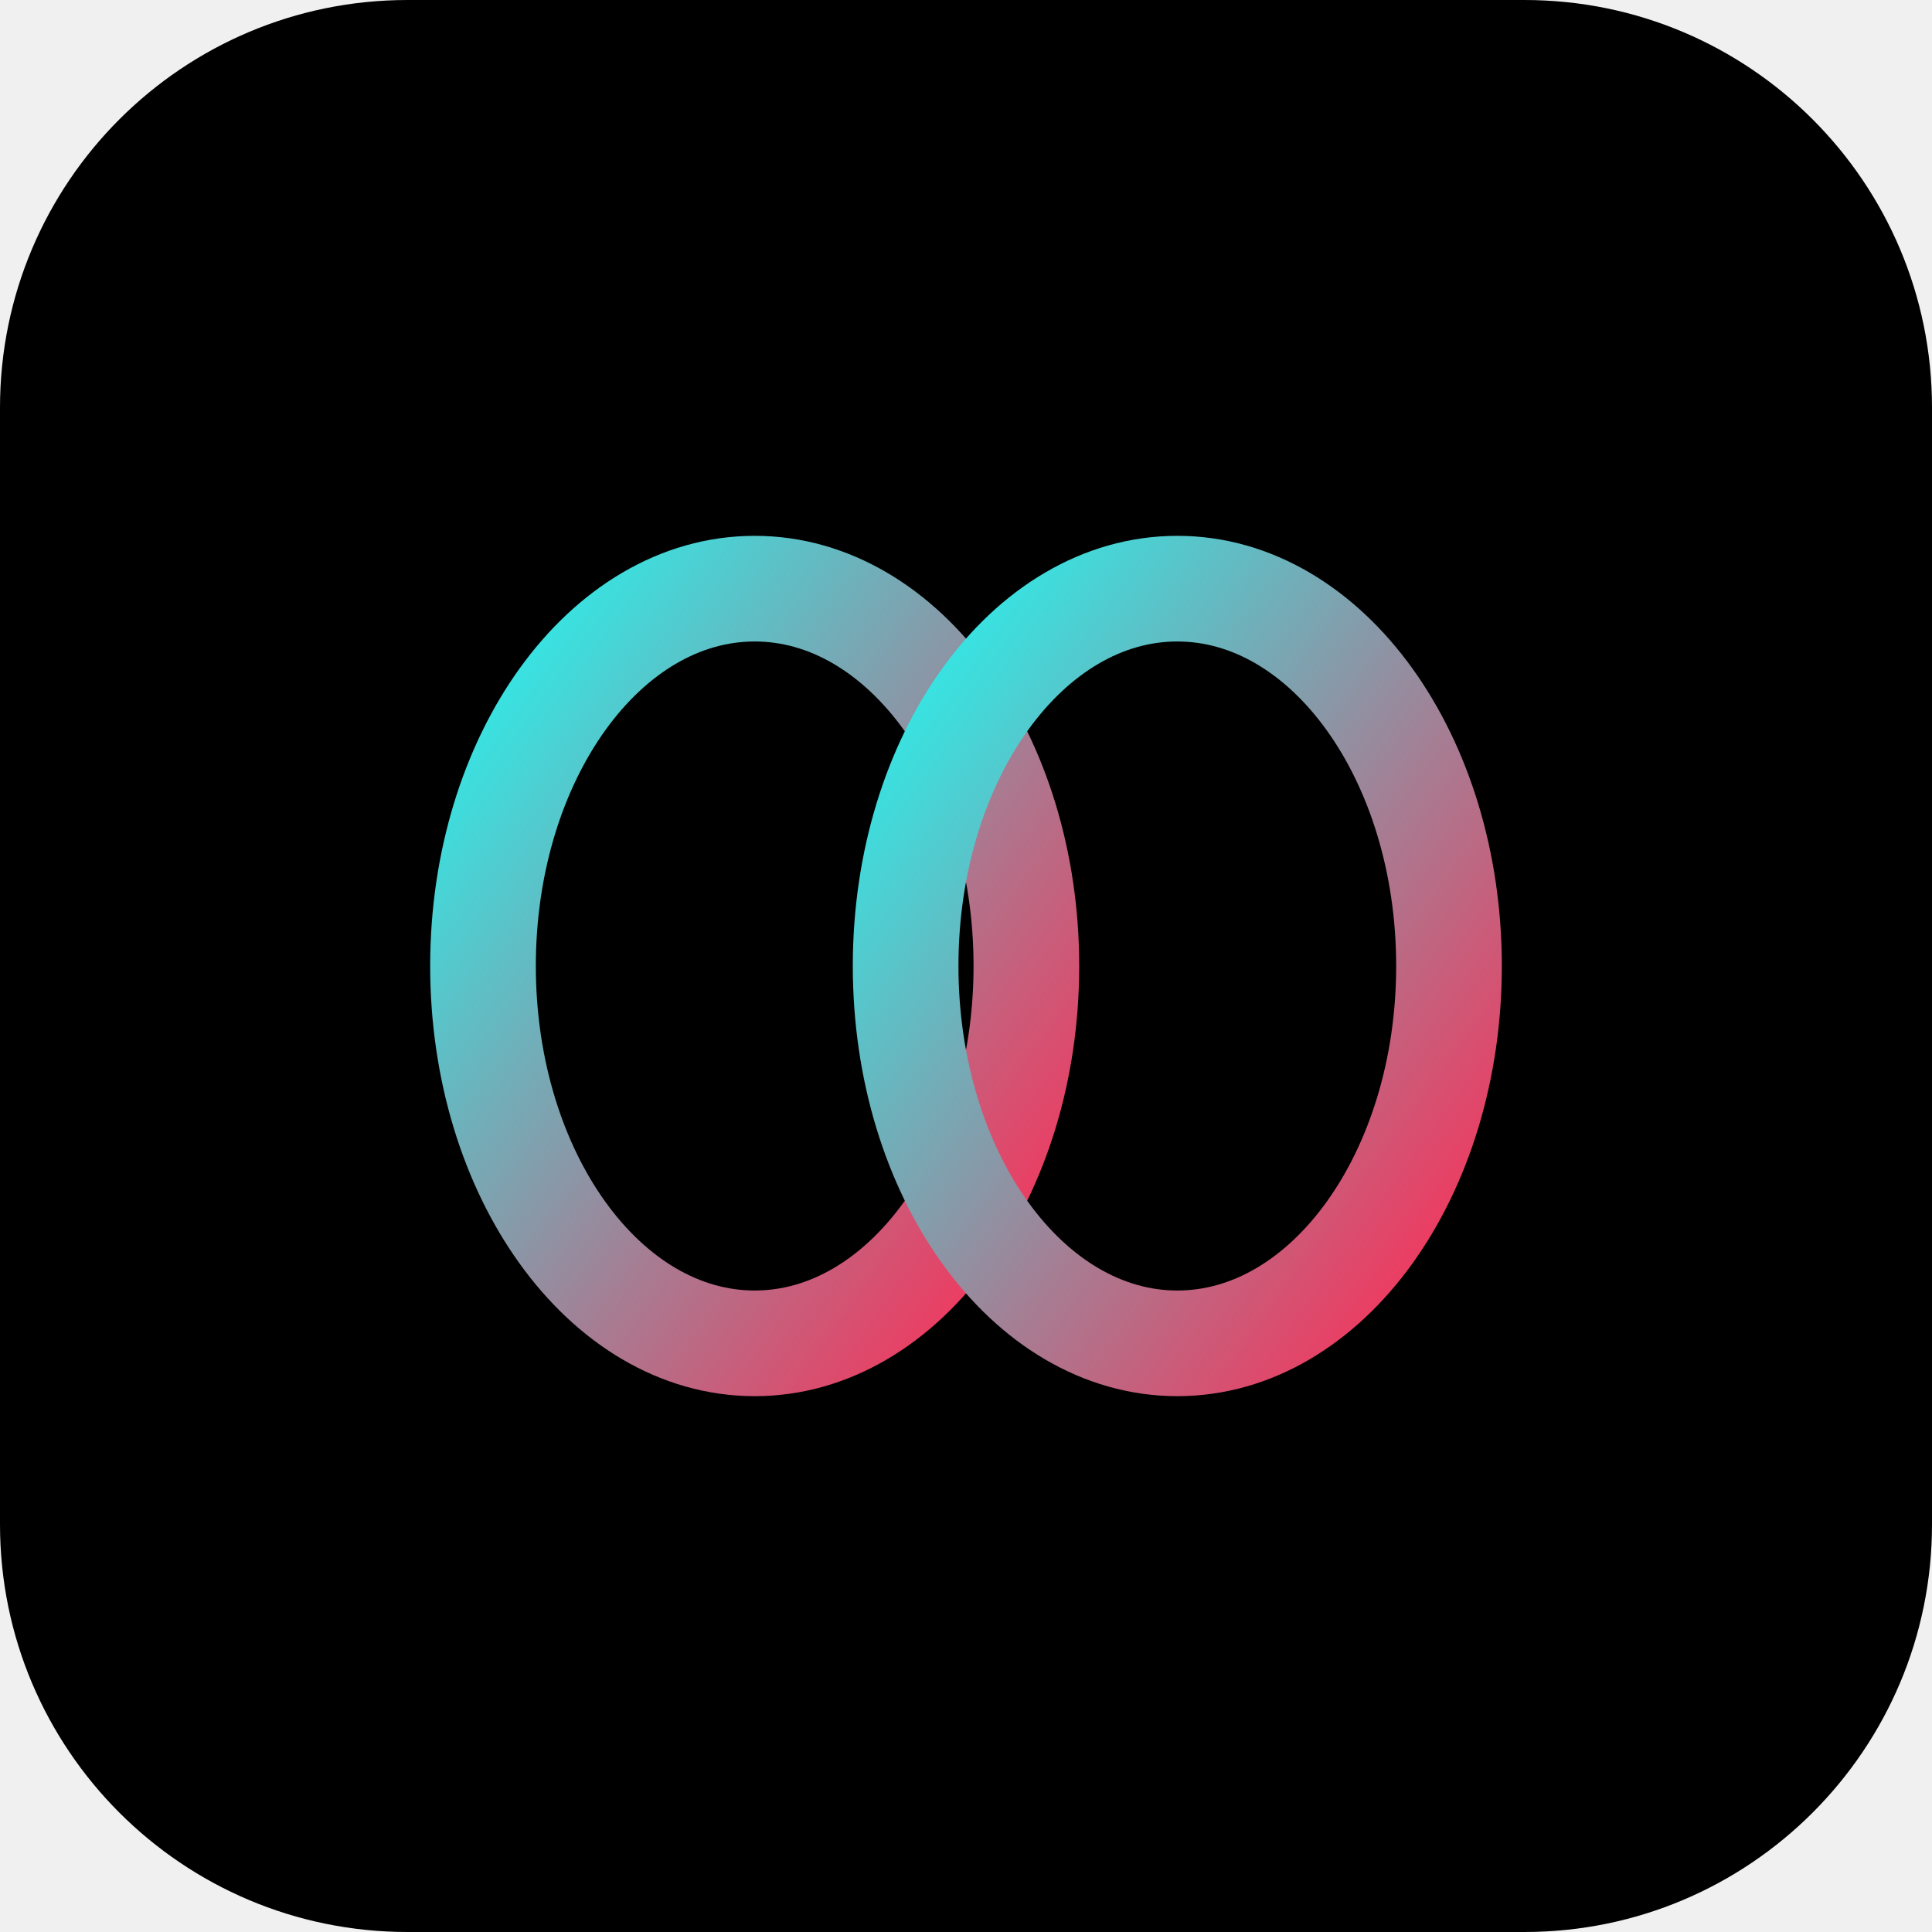
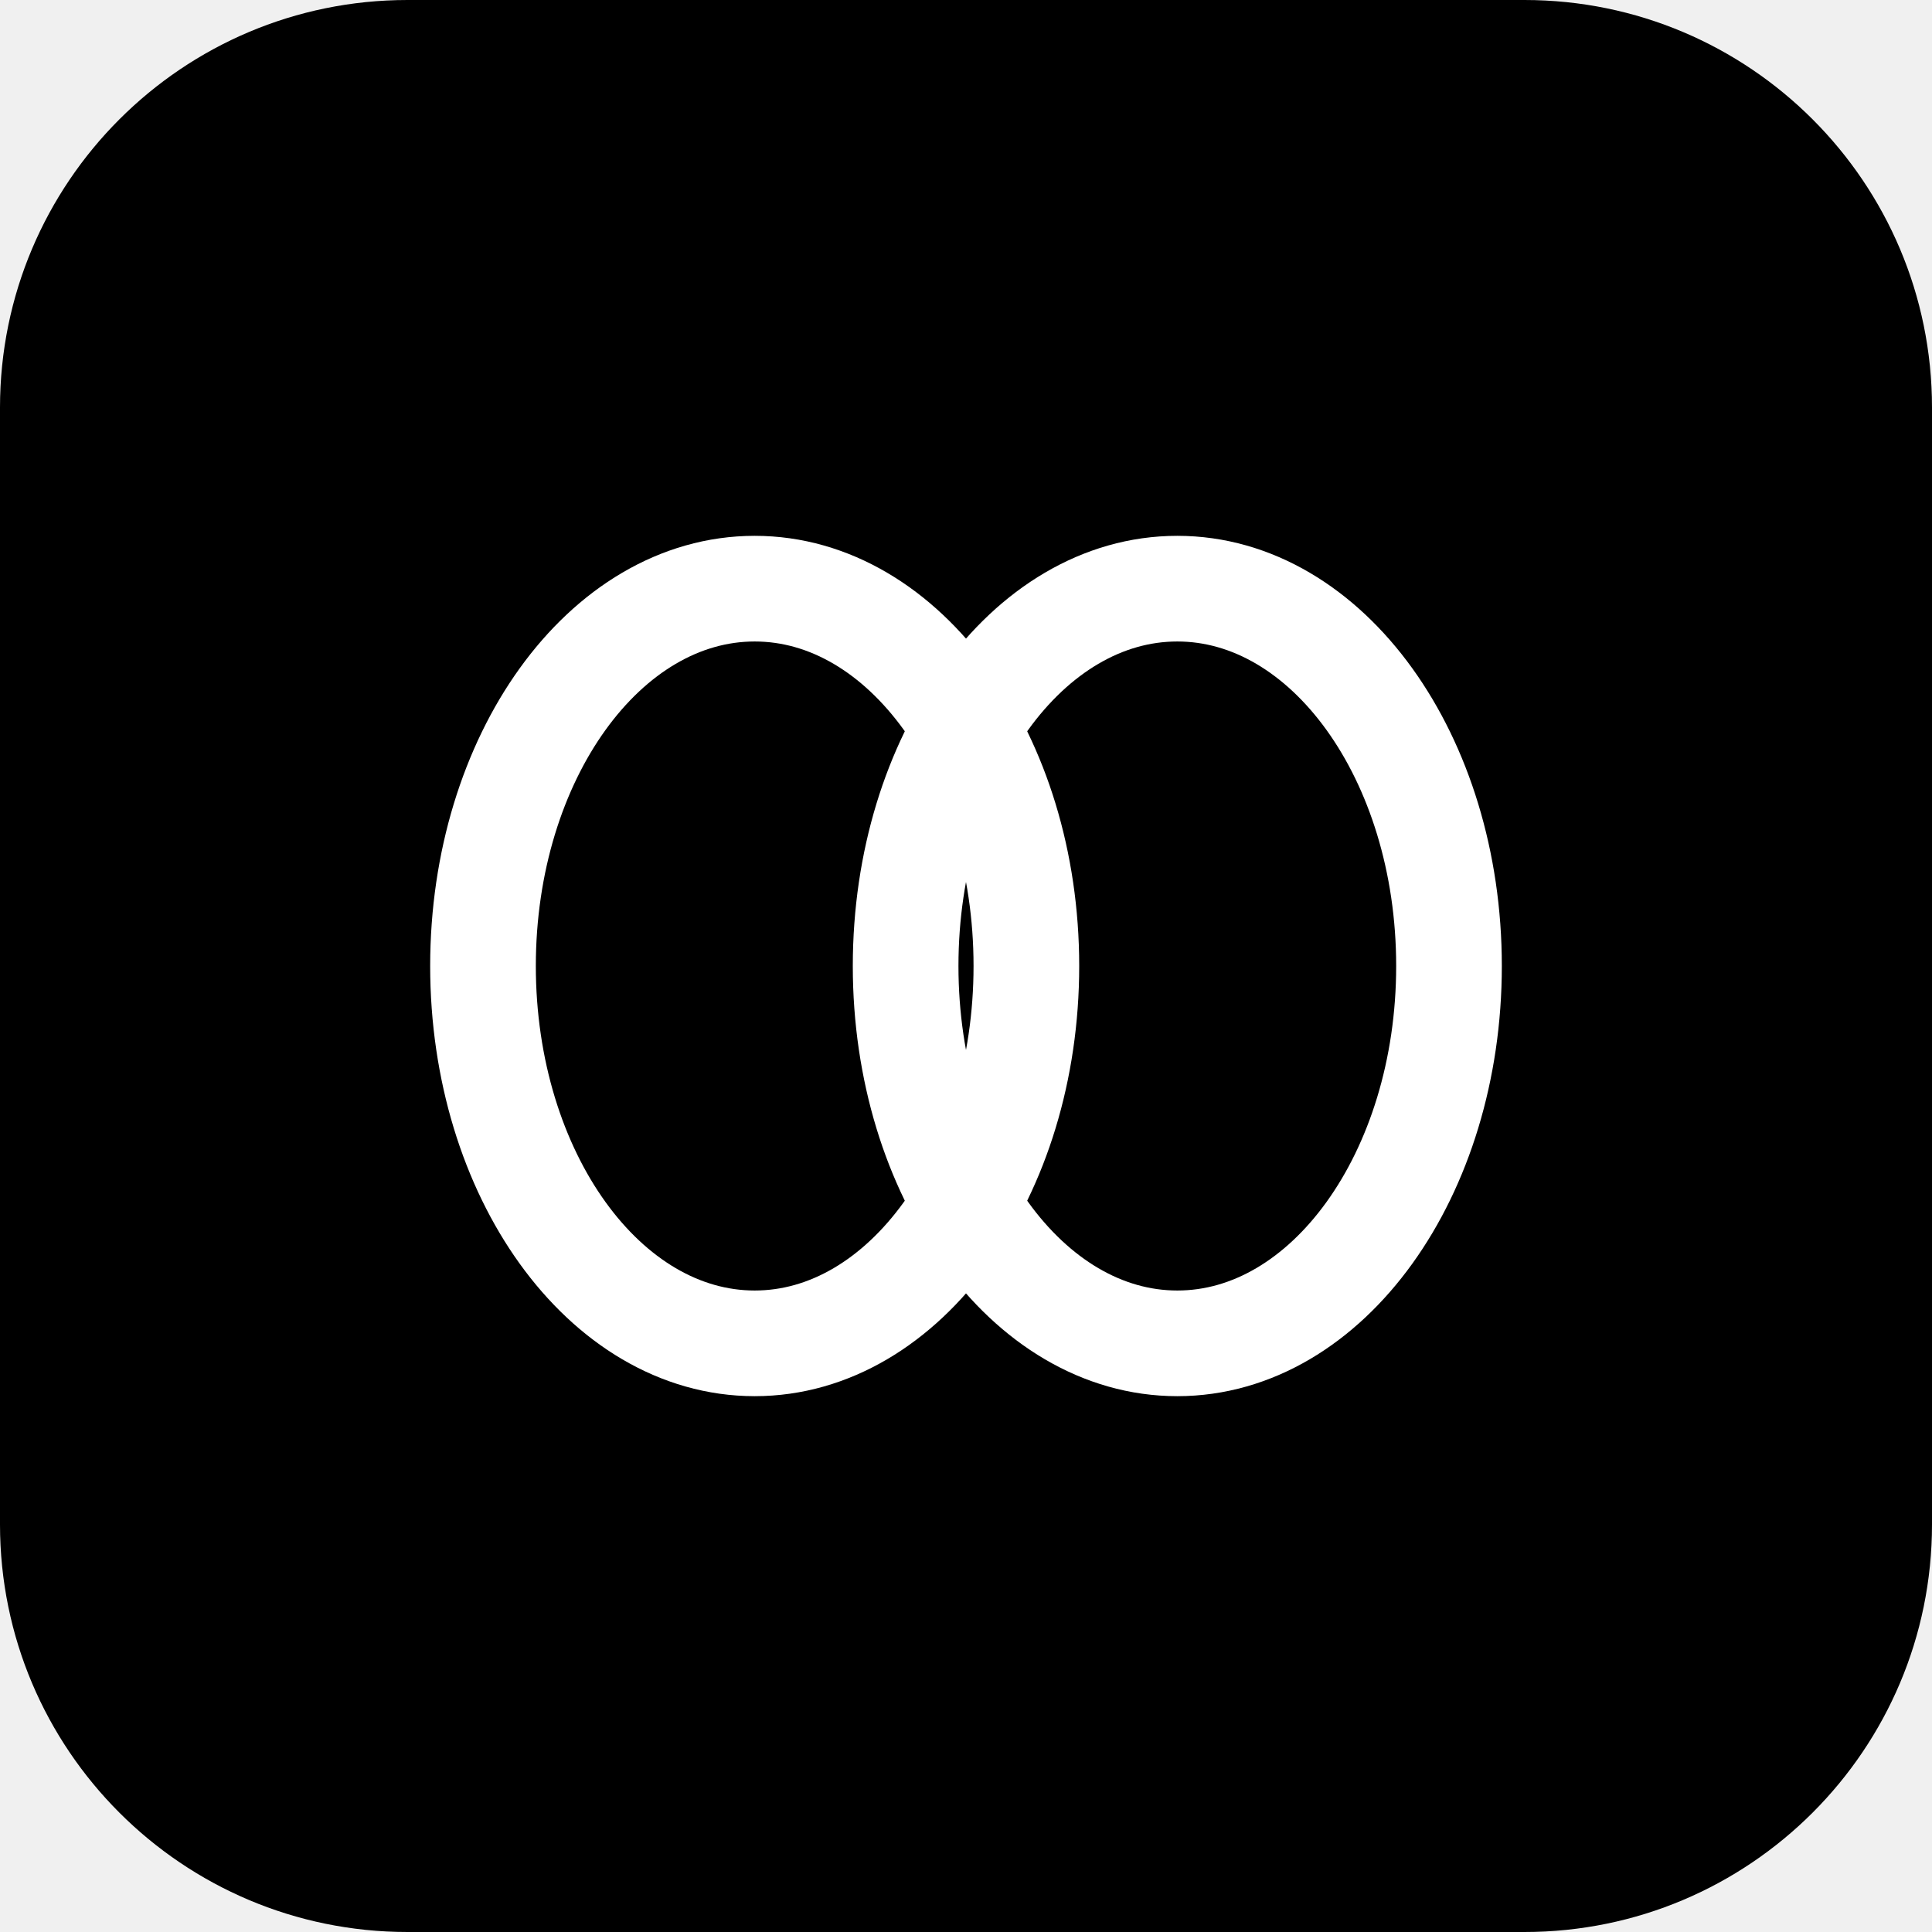
<svg xmlns="http://www.w3.org/2000/svg" viewBox="0 0 512 512">
-   <defs>
-     <linearGradient id="g" x1="0%" y1="0%" x2="100%" y2="100%">
-       <stop offset="0%" stop-color="#25f4ee" />
-       <stop offset="100%" stop-color="#fe2c55" />
-     </linearGradient>
-   </defs>
  <rect width="512" height="512" rx="108" fill="#000" />
-   <ellipse cx="200" cy="256" rx="72" ry="100" fill="none" stroke="url(#g)" stroke-width="28" />
-   <ellipse cx="312" cy="256" rx="72" ry="100" fill="none" stroke="url(#g)" stroke-width="28" />
+   <ellipse cx="200" cy="256" rx="72" ry="100" fill="none" stroke="#fff" stroke-width="28" />
+   <ellipse cx="312" cy="256" rx="72" ry="100" fill="none" stroke="#fff" stroke-width="28" />
</svg>
